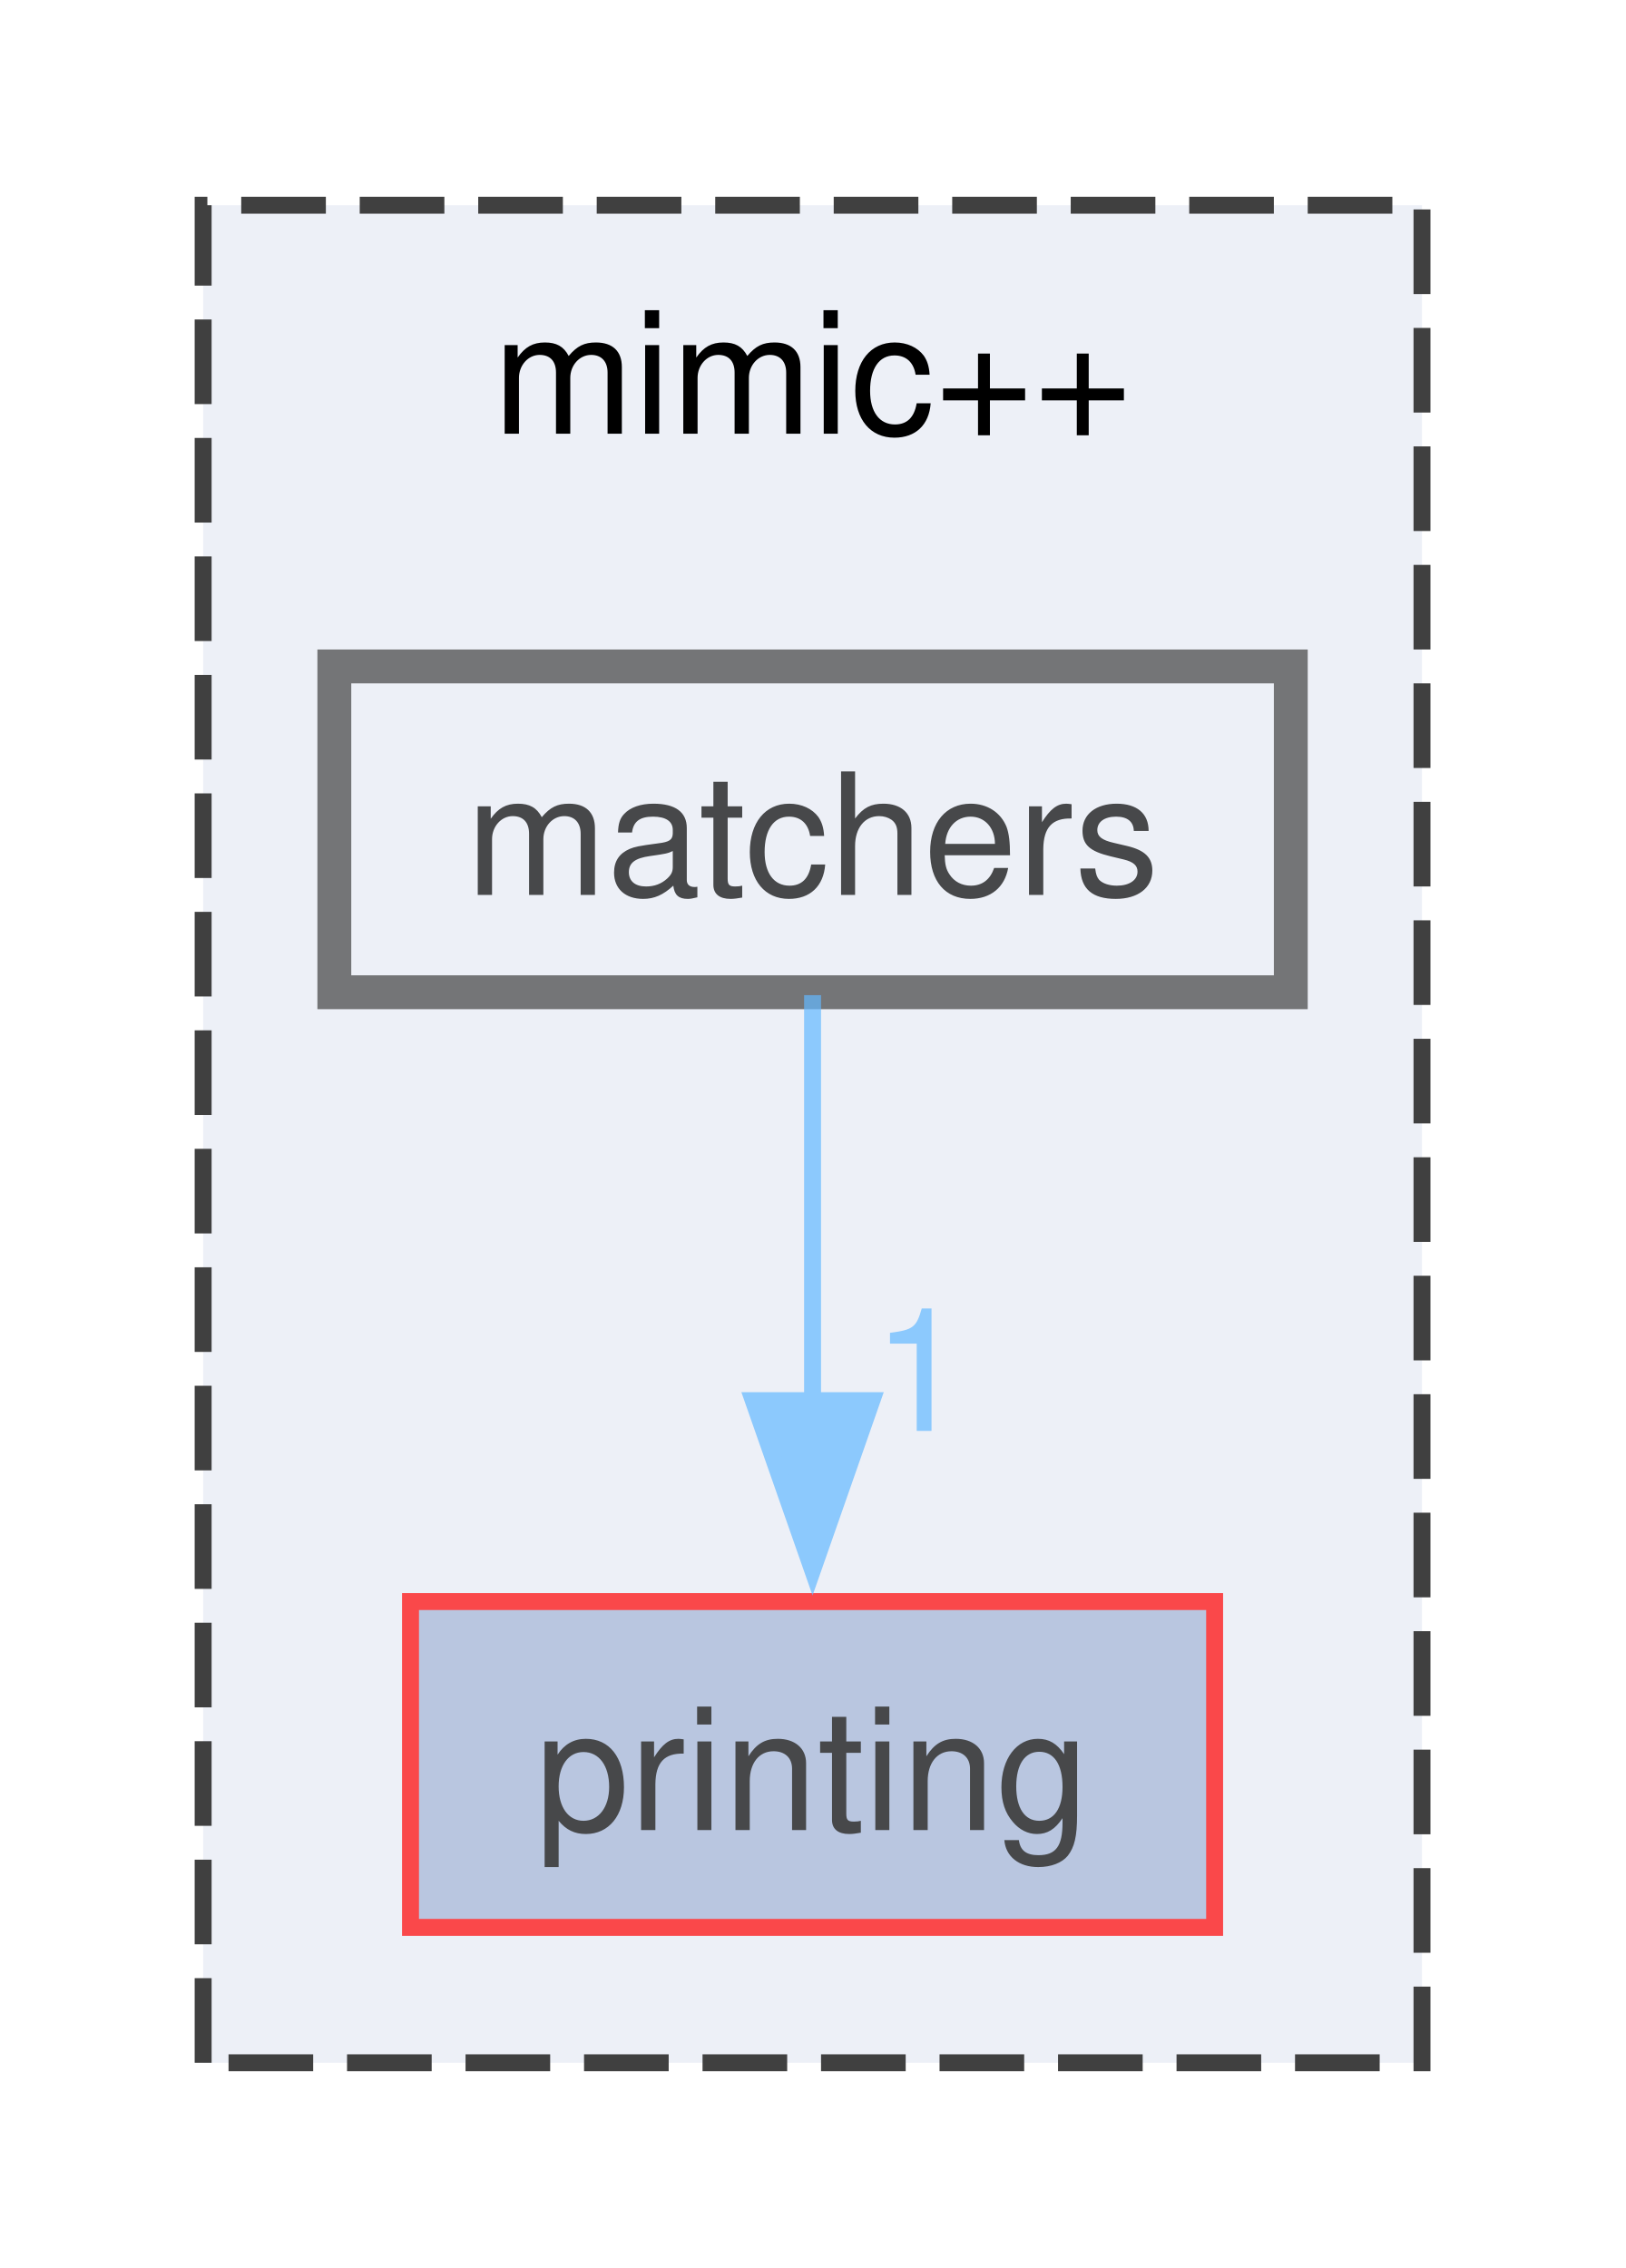
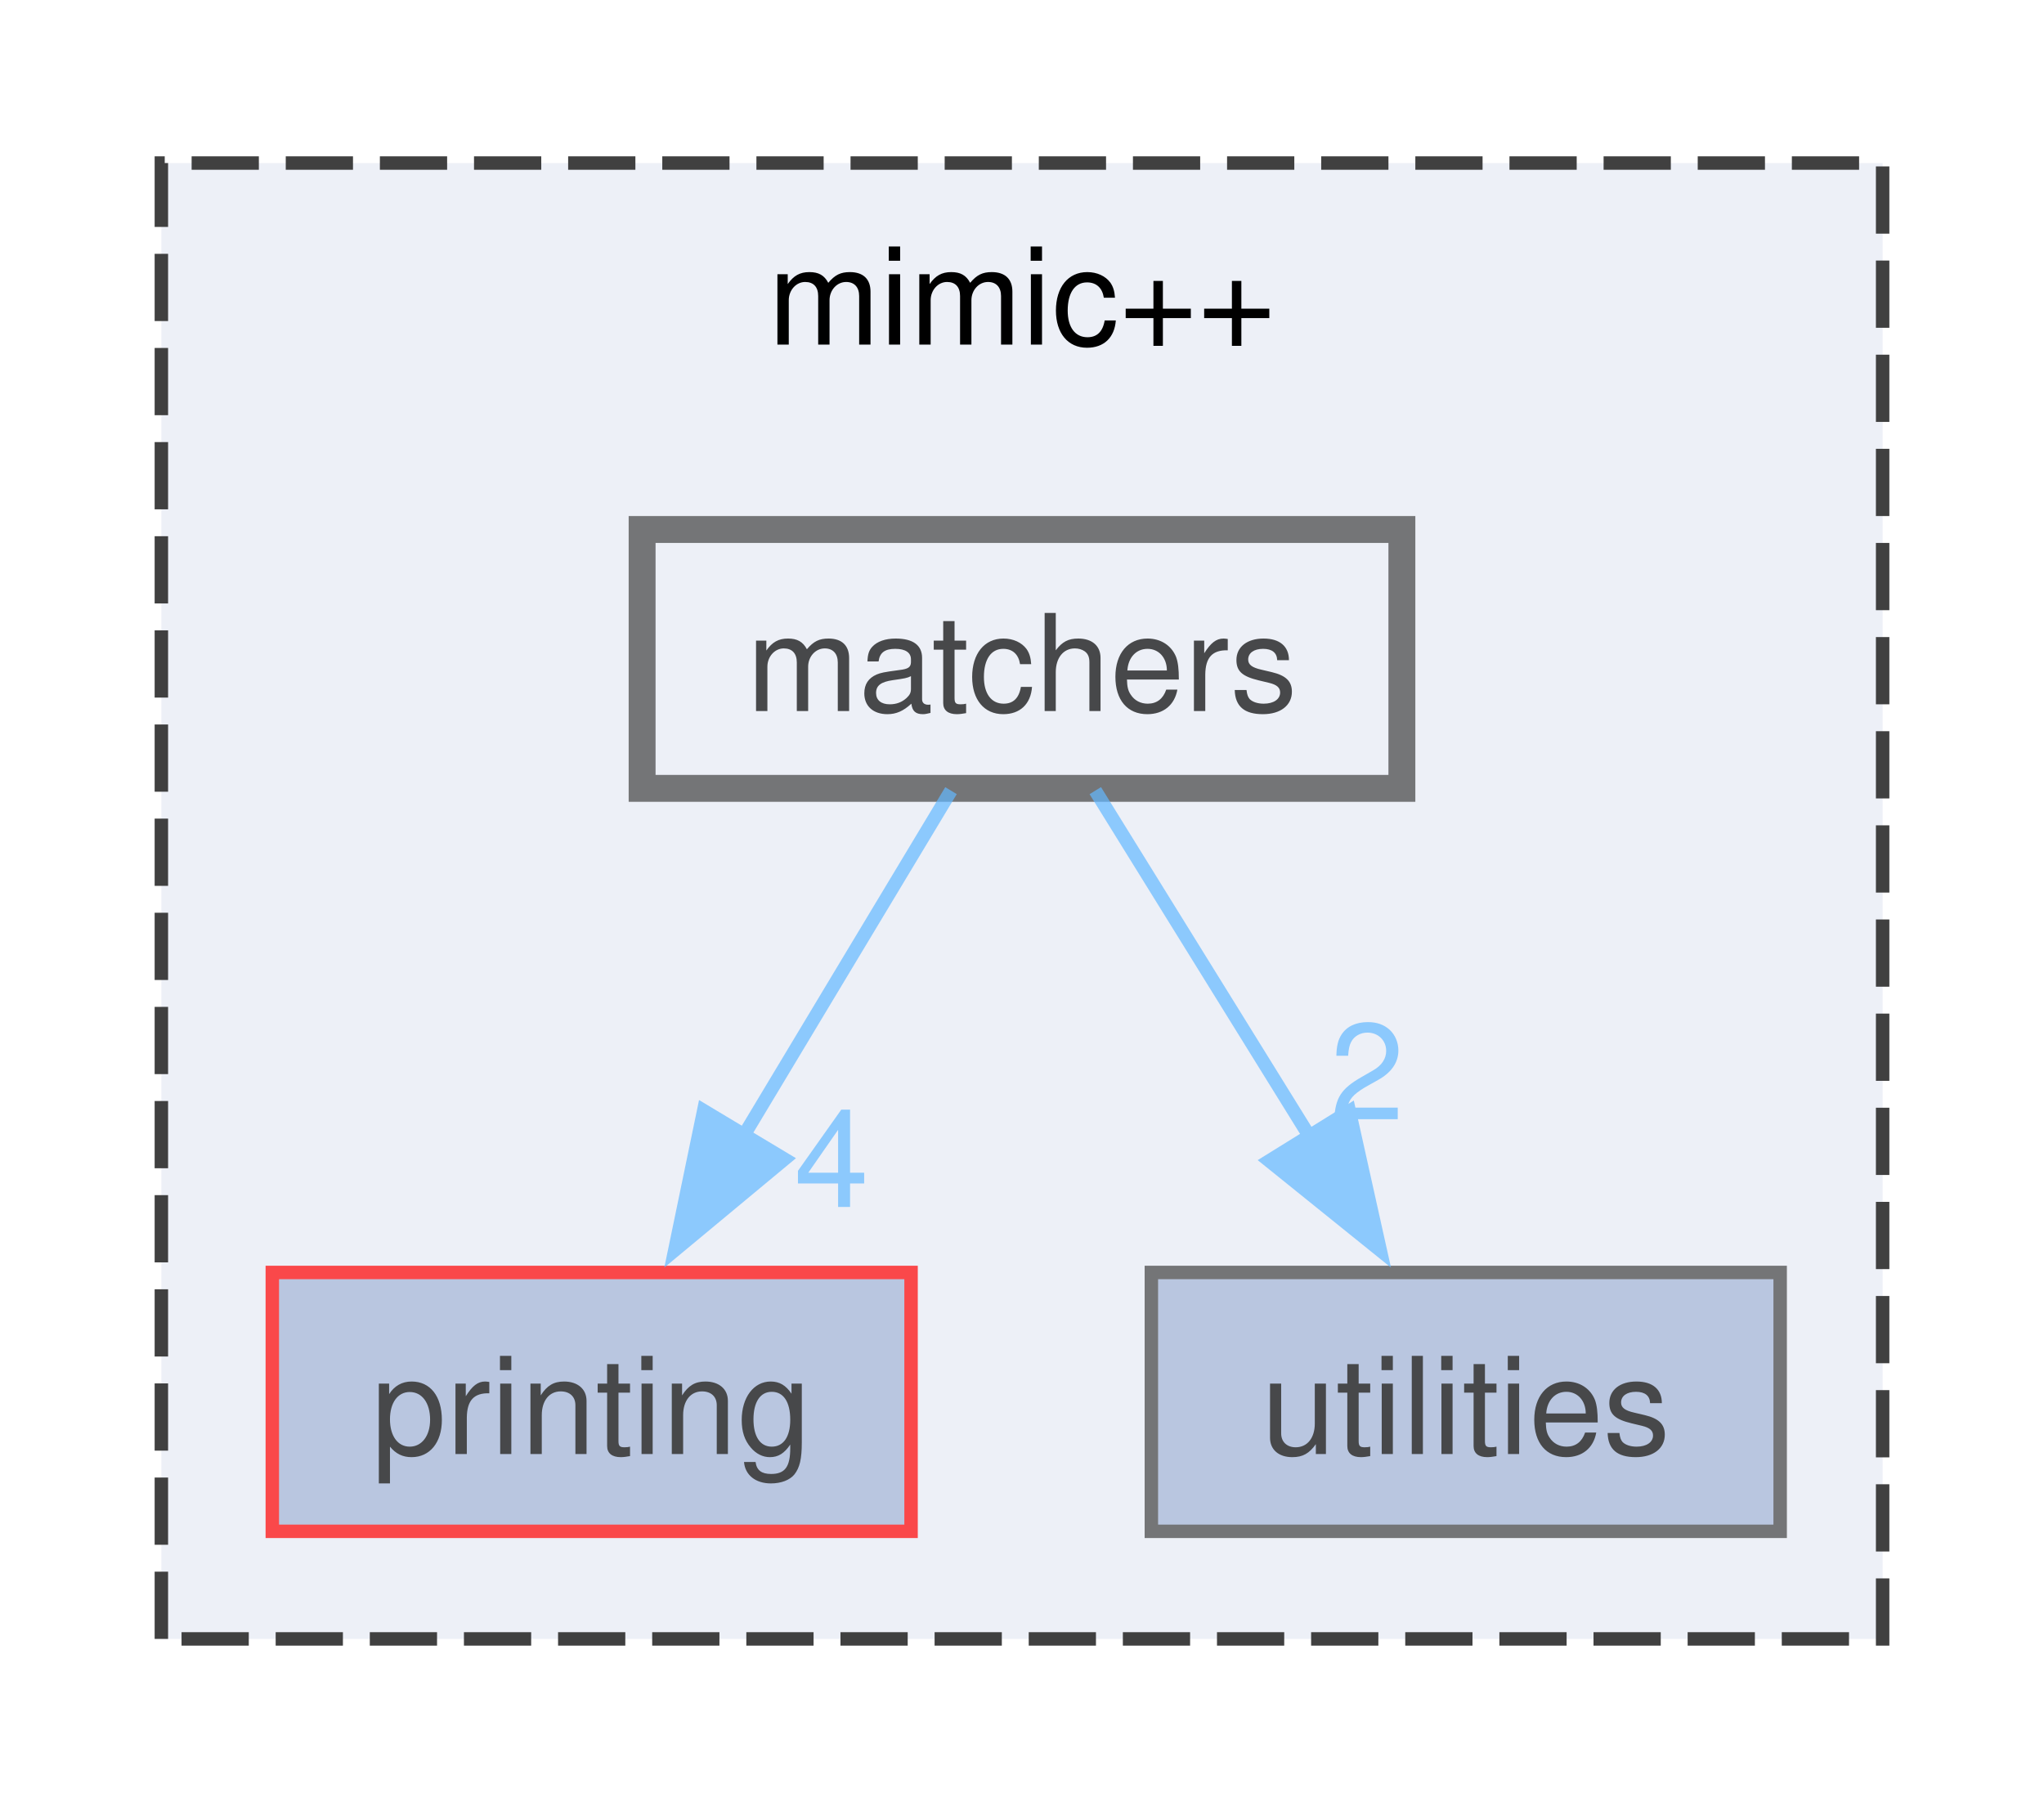
- <svg xmlns="http://www.w3.org/2000/svg" xmlns:xlink="http://www.w3.org/1999/xlink" width="96pt" height="134pt" viewBox="0.00 0.00 96.00 133.75">
+ <svg xmlns="http://www.w3.org/2000/svg" xmlns:xlink="http://www.w3.org/1999/xlink" width="152pt" height="134pt" viewBox="0.00 0.00 152.00 133.75">
  <svg id="main" version="1.1" xml:space="preserve">
    <style type="text/css">
.node, .edge {opacity: 0.7;}
.node.selected, .edge.selected {opacity: 1;}
.edge:hover path { stroke: red; }
.edge:hover polygon { stroke: red; fill: red; }
</style>
    <svg id="graph" class="graph">
      <g id="graph0" class="graph" transform="scale(1 1) rotate(0) translate(4 129.75)">
        <g id="clust1" class="cluster">
          <g id="a_clust1">
            <a xlink:href="dir_d1aac795712c1a80b032d3d2760385d8.html" target="_top" xlink:title="mimic++">
-               <polygon fill="#edf0f7" stroke="#404040" stroke-dasharray="5,2" points="8,-8 8,-117.75 80,-117.75 80,-8 8,-8" />
-               <text text-anchor="middle" x="44" y="-104.25" font-family="Helvetica,sans-Serif" font-size="10.00">mimic++</text>
+               <polygon fill="#edf0f7" stroke="#404040" stroke-dasharray="5,2" points="8,-8 8,-117.75 136,-117.75 136,-8 8,-8" />
+               <text text-anchor="middle" x="72" y="-104.25" font-family="Helvetica,sans-Serif" font-size="10.00">mimic++</text>
            </a>
          </g>
        </g>
        <g id="node1" class="node">
          <g id="a_node1">
            <a xlink:href="dir_092aa99ea44c2ea5c05e2b02d3022b6c.html" target="_top" xlink:title="printing">
-               <polygon fill="#a2b4d6" stroke="red" points="67.75,-35.25 20.25,-35.25 20.25,-16 67.75,-16 67.75,-35.25" />
-               <text text-anchor="middle" x="44" y="-21.75" font-family="Helvetica,sans-Serif" font-size="10.00">printing</text>
+               <polygon fill="#a2b4d6" stroke="red" points="63.75,-35.25 16.25,-35.25 16.25,-16 63.75,-16 63.75,-35.25" />
+               <text text-anchor="middle" x="40" y="-21.75" font-family="Helvetica,sans-Serif" font-size="10.00">printing</text>
            </a>
          </g>
        </g>
        <g id="node2" class="node">
          <g id="a_node2">
+             <a xlink:href="dir_2f75f8b84a1b0b31df547365a4a1eaf8.html" target="_top" xlink:title="utilities">
+               <polygon fill="#a2b4d6" stroke="#404040" points="128.38,-35.25 81.62,-35.25 81.62,-16 128.38,-16 128.38,-35.25" />
+               <text text-anchor="middle" x="105" y="-21.75" font-family="Helvetica,sans-Serif" font-size="10.00">utilities</text>
+             </a>
+           </g>
+         </g>
+         <g id="node3" class="node">
+           <g id="a_node3">
            <a xlink:href="dir_c8613b7c6812845d24ae03bf6f0c949e.html" target="_top" xlink:title="matchers">
-               <polygon fill="#edf0f7" stroke="#404040" stroke-width="2" points="72.25,-90.5 15.75,-90.5 15.75,-71.25 72.25,-71.25 72.25,-90.5" />
-               <text text-anchor="middle" x="44" y="-77" font-family="Helvetica,sans-Serif" font-size="10.00">matchers</text>
+               <polygon fill="#edf0f7" stroke="#404040" stroke-width="2" points="100.25,-90.5 43.75,-90.5 43.75,-71.25 100.25,-71.25 100.25,-90.5" />
+               <text text-anchor="middle" x="72" y="-77" font-family="Helvetica,sans-Serif" font-size="10.00">matchers</text>
            </a>
          </g>
        </g>
        <g id="edge1" class="edge">
          <g id="a_edge1">
            <a xlink:href="dir_000002_000005.html" target="_top">
-               <path fill="none" stroke="#63b8ff" d="M44,-71.08C44,-64.57 44,-55.42 44,-47.12" />
-               <polygon fill="#63b8ff" stroke="#63b8ff" points="47.5,-47.12 44,-37.12 40.5,-47.12 47.5,-47.12" />
+               <path fill="none" stroke="#63b8ff" d="M66.72,-71.08C62.53,-64.11 56.52,-54.12 51.27,-45.37" />
+               <polygon fill="#63b8ff" stroke="#63b8ff" points="54.33,-43.68 46.18,-36.91 48.33,-47.28 54.33,-43.68" />
            </a>
          </g>
          <g id="a_edge1-headlabel">
-             <a xlink:href="dir_000002_000005.html" target="_top" xlink:title="1">
-               <text text-anchor="middle" x="50.34" y="-45.33" font-family="Helvetica,sans-Serif" font-size="10.00" fill="#63b8ff">1</text>
+             <a xlink:href="dir_000002_000005.html" target="_top" xlink:title="4">
+               <text text-anchor="middle" x="57.84" y="-40.12" font-family="Helvetica,sans-Serif" font-size="10.00" fill="#63b8ff">4</text>
+             </a>
+           </g>
+         </g>
+         <g id="edge2" class="edge">
+           <g id="a_edge2">
+             <a xlink:href="dir_000002_000009.html" target="_top">
+               <path fill="none" stroke="#63b8ff" d="M77.45,-71.08C81.77,-64.11 87.96,-54.12 93.38,-45.37" />
+               <polygon fill="#63b8ff" stroke="#63b8ff" points="96.34,-47.24 98.64,-36.9 90.39,-43.55 96.34,-47.24" />
+             </a>
+           </g>
+           <g id="a_edge2-headlabel">
+             <a xlink:href="dir_000002_000009.html" target="_top" xlink:title="2">
+               <text text-anchor="middle" x="97.66" y="-46.63" font-family="Helvetica,sans-Serif" font-size="10.00" fill="#63b8ff">2</text>
            </a>
          </g>
        </g>
      </g>
    </svg>
  </svg>
  <style type="text/css">

[data-mouse-over-selected='false'] { opacity: 0.7; }
[data-mouse-over-selected='true']  { opacity: 1.0; }

</style>
</svg>
